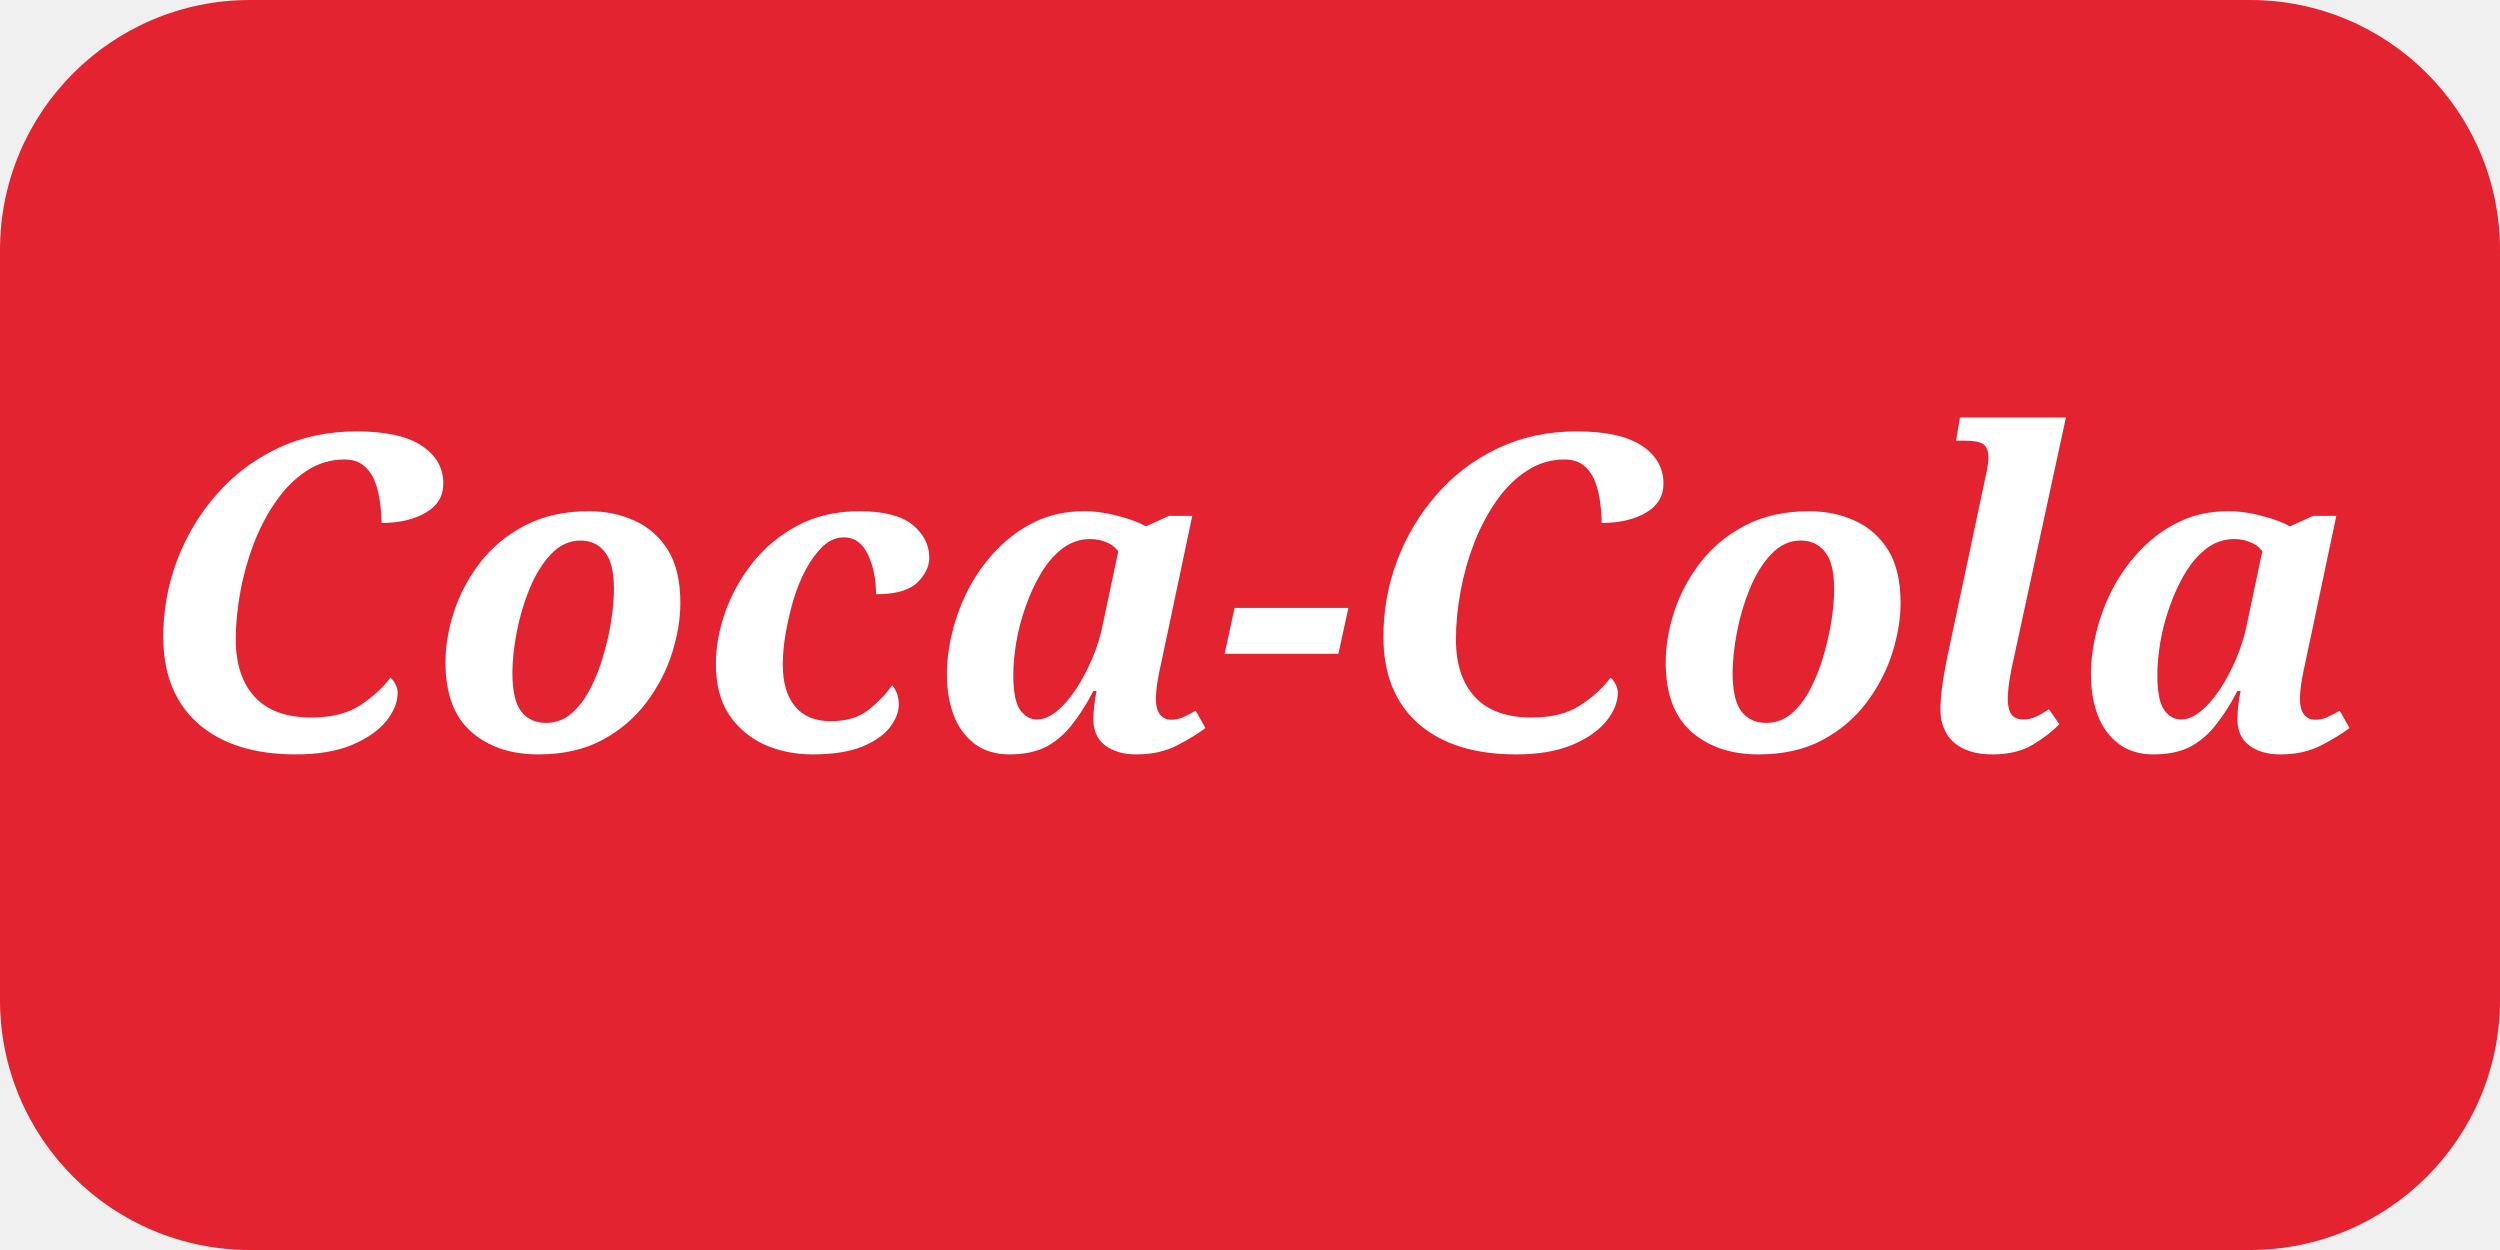
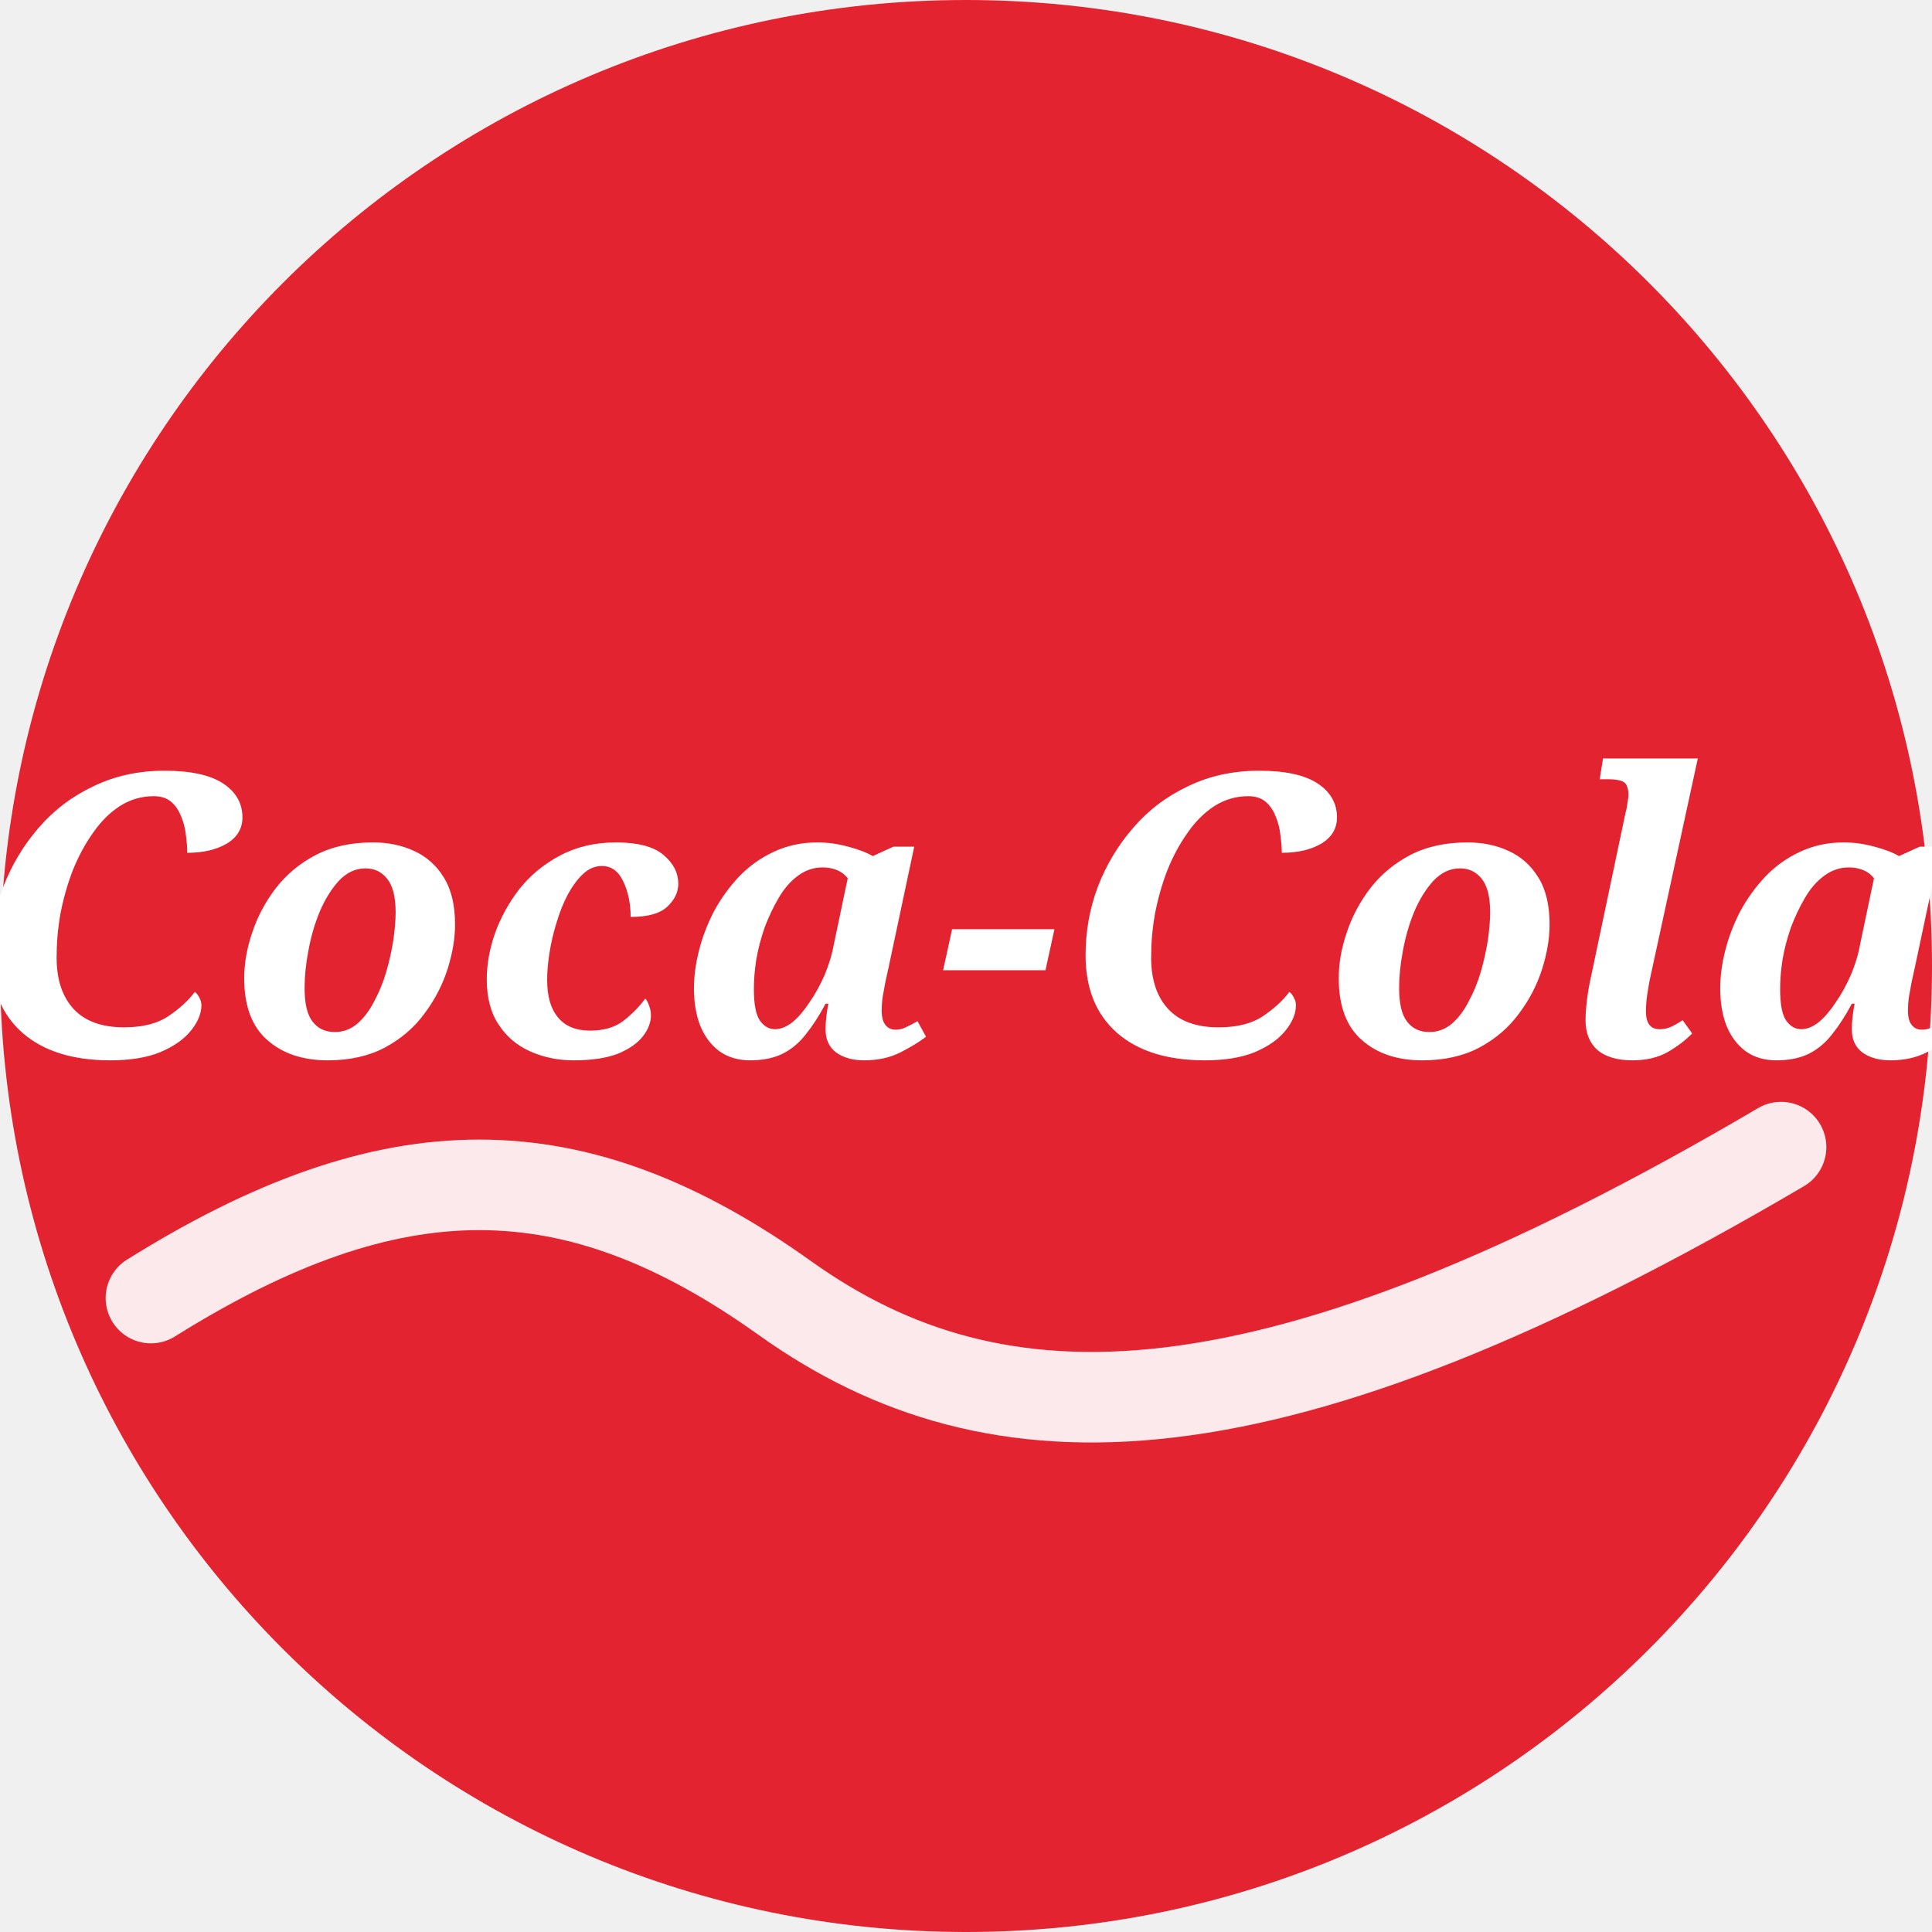
- <svg xmlns="http://www.w3.org/2000/svg" viewBox="0 0 160 80" role="img" aria-label="Coca-Cola">
-   <rect width="160" height="80" rx="16" fill="#e42330" />
-   <text x="80" y="48" fill="#fff" font-family="Georgia, serif" font-size="28" font-style="italic" font-weight="700" text-anchor="middle">Coca-Cola</text>
+ <svg xmlns="http://www.w3.org/2000/svg" viewBox="0 0 64 64" role="img" aria-label="Coca-Cola">
+   <circle cx="32" cy="32" r="32" fill="#e42330" />
+   <path d="M5 43c8-5 14-5 21 0 7 5 16 5 33-5" fill="none" stroke="#fff" stroke-width="3" stroke-linecap="round" opacity="0.9" />
+   <text x="32" y="35" fill="#fff" font-family="Georgia, serif" font-size="13" font-style="italic" font-weight="700" text-anchor="middle">Coca-Cola</text>
</svg>
